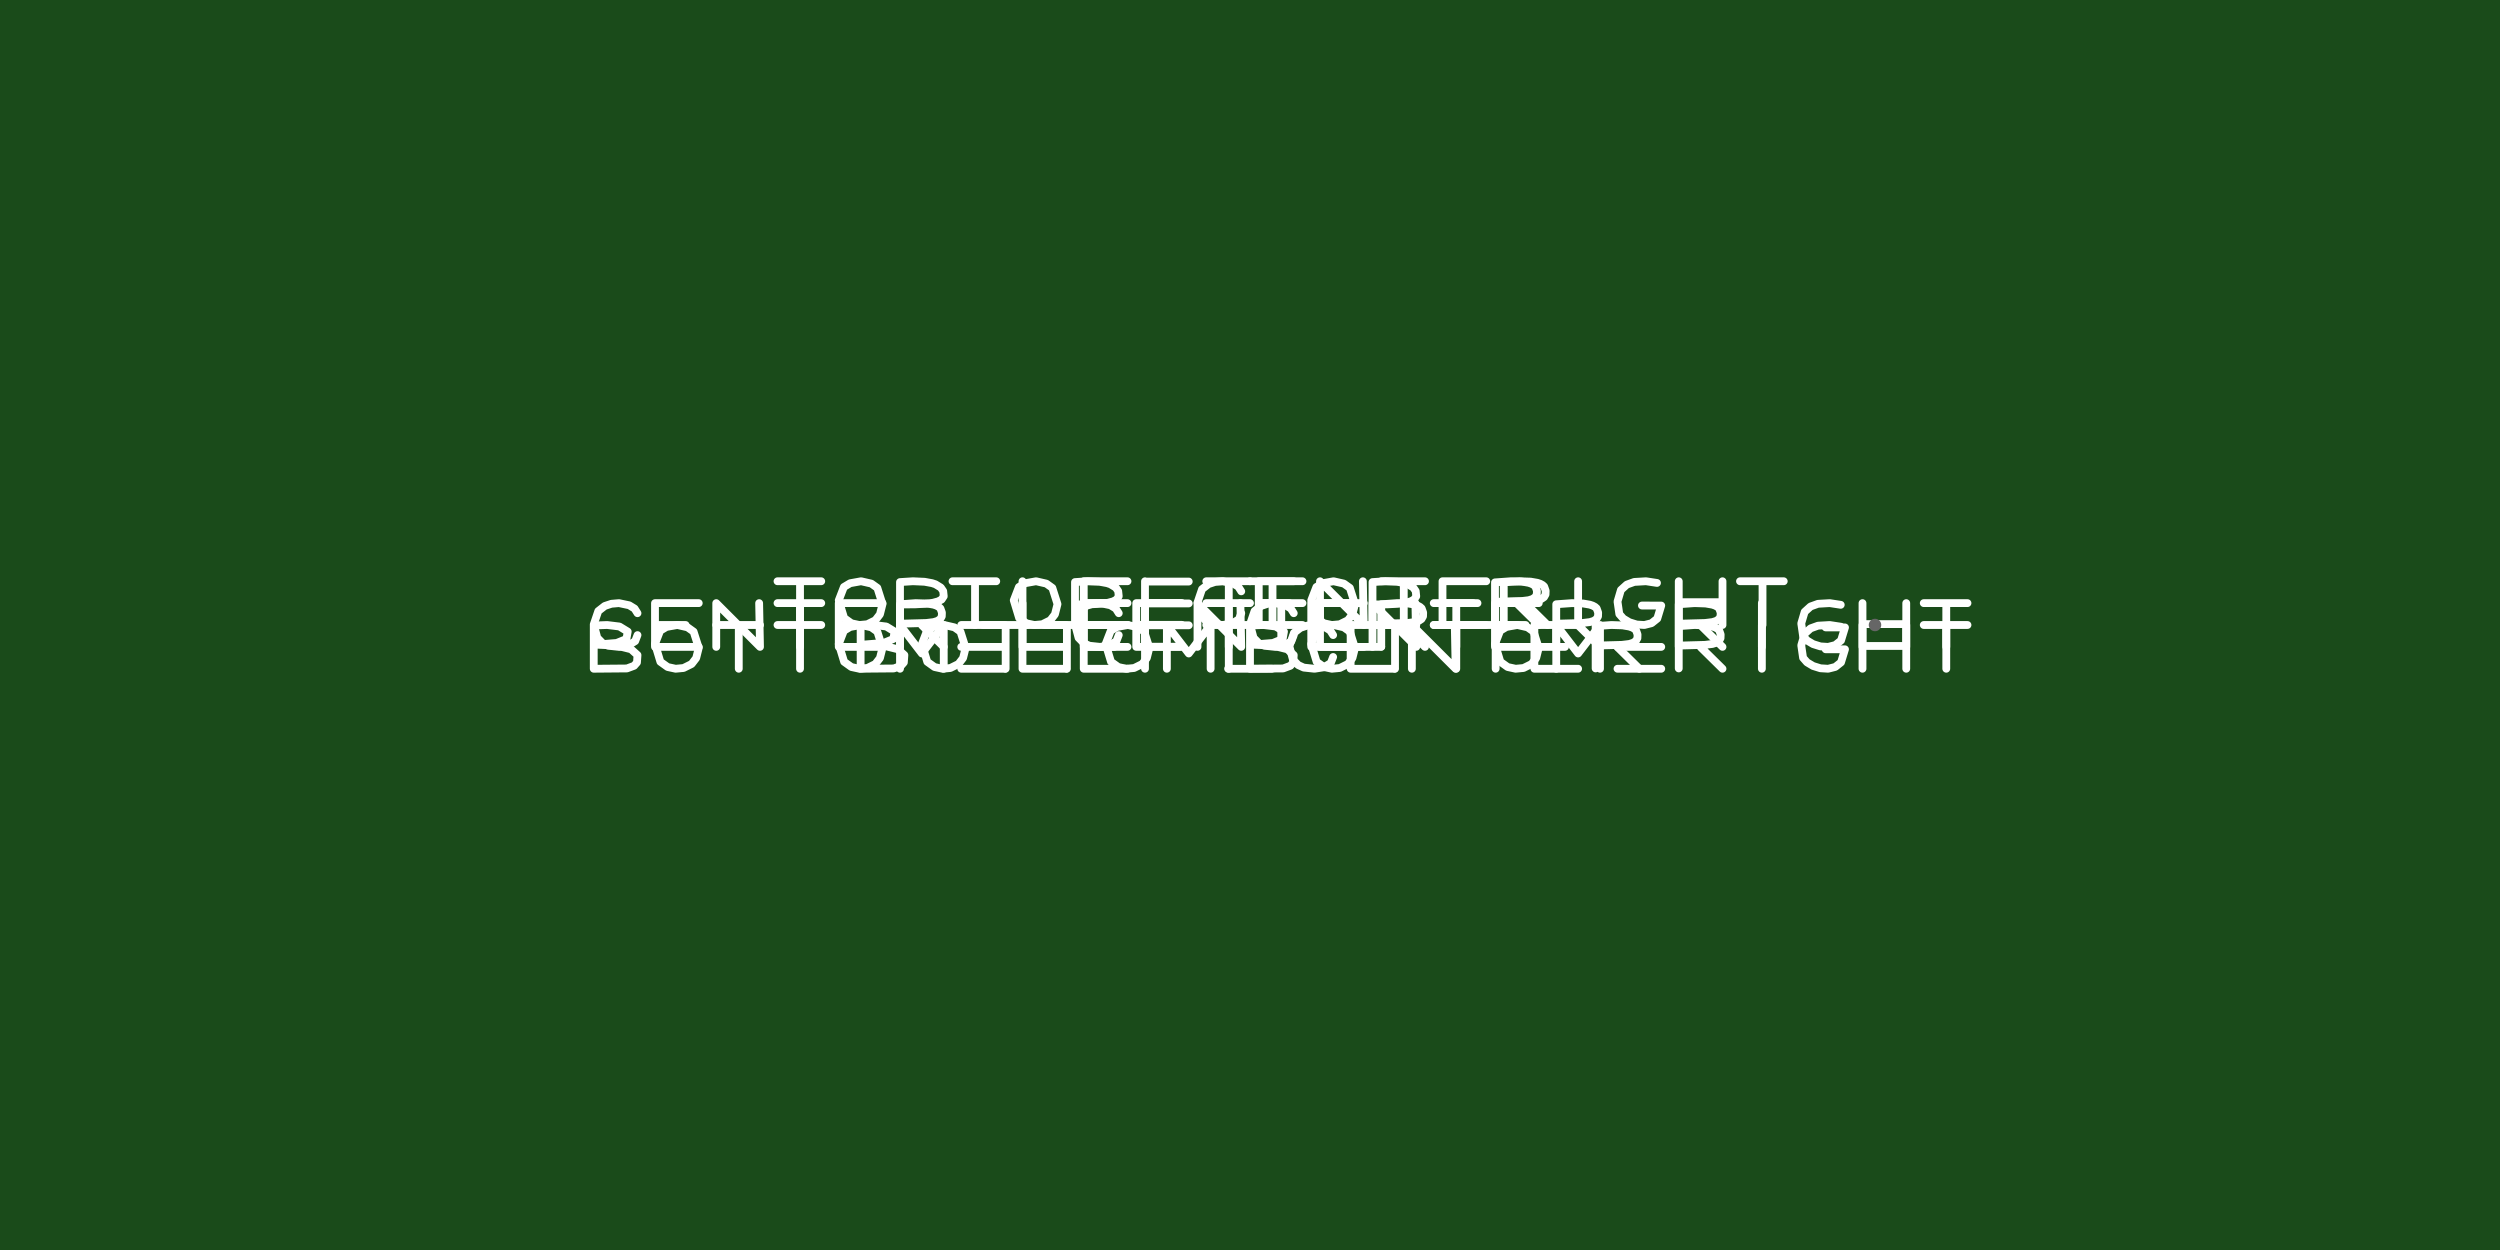
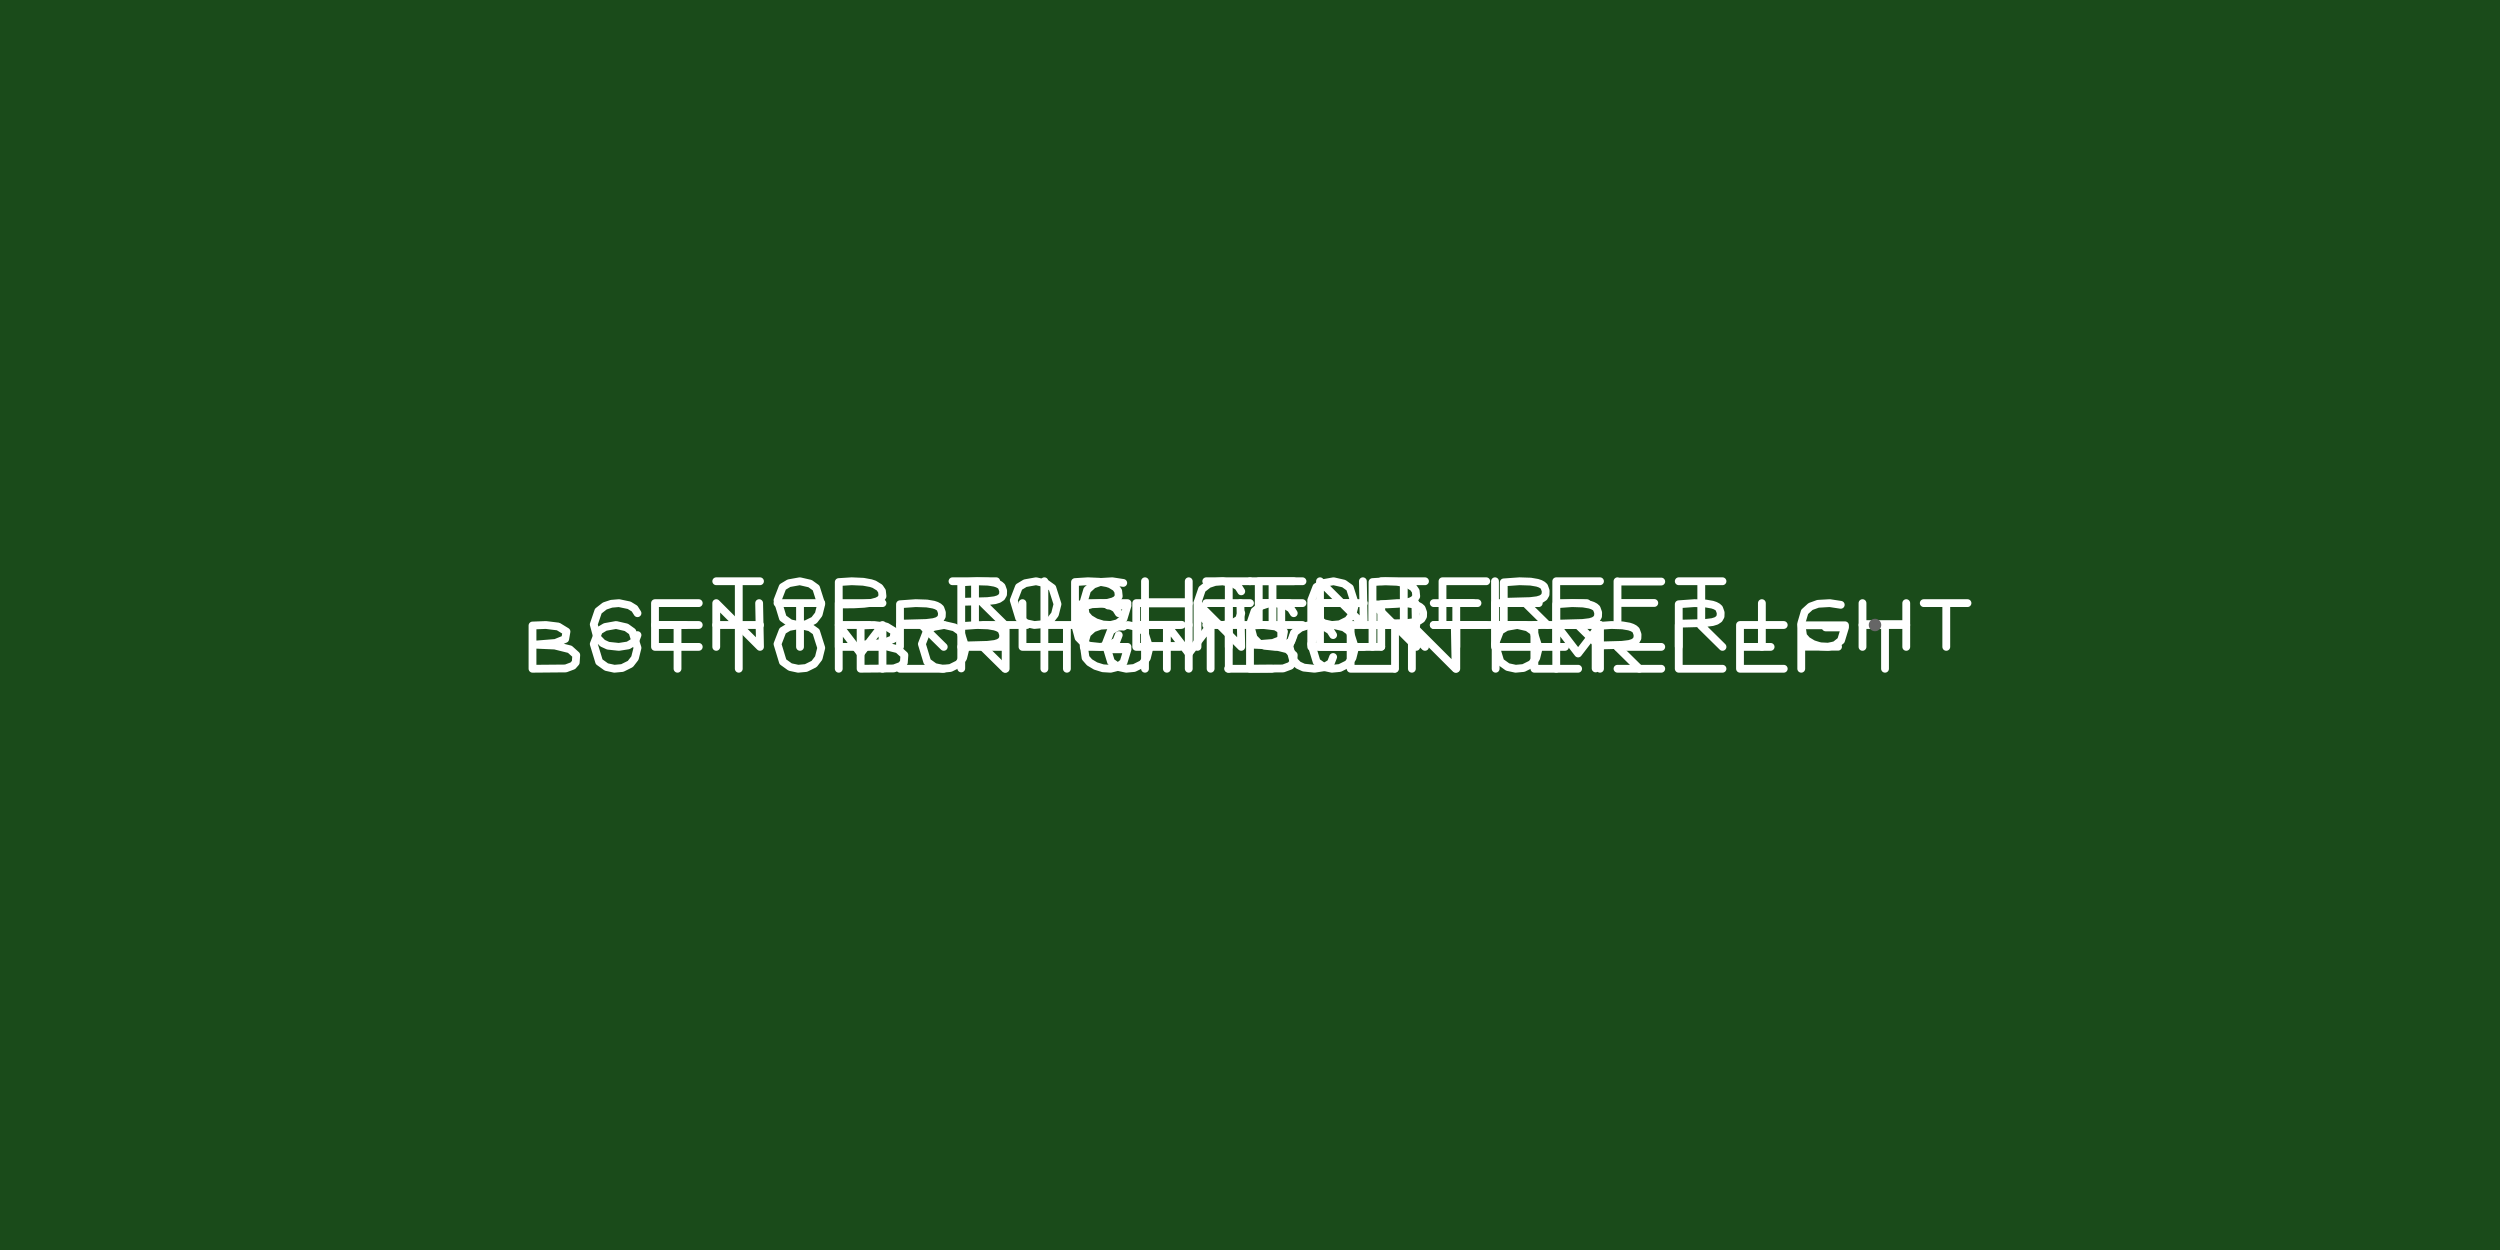
- <svg xmlns="http://www.w3.org/2000/svg" xmlns:xlink="http://www.w3.org/1999/xlink" version="1.1" stroke-linecap="round" stroke-linejoin="round" stroke-width="0" fill-rule="evenodd" clip-rule="evenodd" id="JYuIJtzapiC4_top" viewBox="-20000 -10000 40000 20000" width="40mm" height="20mm">
+ <svg xmlns="http://www.w3.org/2000/svg" xmlns:xlink="http://www.w3.org/1999/xlink" version="1.1" stroke-linecap="round" stroke-linejoin="round" stroke-width="0" fill-rule="evenodd" clip-rule="evenodd" id="XOTuFwuasyzO_top" viewBox="-20000 -10000 40000 20000" width="40mm" height="20mm">
  <defs>
-     <style>.JYuIJtzapiC4_fr4 {color: #666666;}
- .JYuIJtzapiC4_cu {color: #cccccc;}
- .JYuIJtzapiC4_cf {color: #cc9933;}
- .JYuIJtzapiC4_sm {color: #004200; opacity: 0.749;}
- .JYuIJtzapiC4_ss {color: #ffffff;}
- .JYuIJtzapiC4_sp {color: #999999;}
- .JYuIJtzapiC4_out {color: #000000;}</style>
-     <circle cx="0" cy="0" r="100" id="iSY75VdcqMv3_pad-10" />
-     <g id="JYuIJtzapiC4_top_silkscreen">
-       <path d="M -7560 700 -6860 700 M -7199.604 700 -7199.604 0 M -6249.705 0 -6377.226 27.511 -6493.794 111.217 -6580 395.332 -6497.887 607.98 -6397.146 668.546 -6222.715 700 -6058.492 662.249 -5962.342 593.304 -5880 334.283 -5920.978 170.754 -5994.01 76.244 -6123.722 11.868 -6249.705 0 M -5600 0 -5600 686.79 -5392.733 700 -5207.311 691.744 -5086.75 669.523 -5032.842 651.562 -4946.865 598.885 -4908.653 542.305 -4900 459.591 -4934.262 407.59 -4987.735 378.846 -5073.003 355.799 -5196.316 339.272 -5363.92 330.087 -5582.064 329.066 M -4620 0 -3920 0 M -3640 700 -3640 0 -2940 0 M -2660 700 -2660 0 M -2660 700 -1960 700 M -2660 350 -2170 350 M -2660 0 -1960 0 M -1680 700 -1680 0 M -1672.045 695.238 -980 695.238 M -1672.045 352.381 -1091.364 352.381 M -700 700 0 700 M -339.604 700 -339.604 0" fill="none" stroke-width="125" />
+     <style>.XOTuFwuasyzO_fr4 {color: #666666;}
+ .XOTuFwuasyzO_cu {color: #cccccc;}
+ .XOTuFwuasyzO_cf {color: #cc9933;}
+ .XOTuFwuasyzO_sm {color: #004200; opacity: 0.749;}
+ .XOTuFwuasyzO_ss {color: #ffffff;}
+ .XOTuFwuasyzO_sp {color: #999999;}
+ .XOTuFwuasyzO_out {color: #000000;}</style>
+     <circle cx="0" cy="0" r="100" id="t4UnuEoh-CBd_pad-10" />
+     <g id="XOTuFwuasyzO_top_silkscreen">
+       <path d="M 0 700 700 700 M 360.396 700 360.396 0 M 1310.295 0 1182.774 27.511 1066.206 111.217 980 395.332 1062.113 607.98 1162.854 668.546 1337.285 700 1501.508 662.249 1597.658 593.304 1680 334.283 1639.022 170.754 1565.99 76.244 1436.278 11.868 1310.295 0 M 1960 0 1960 686.79 2167.267 700 2352.689 691.744 2473.25 669.523 2527.158 651.562 2613.135 598.885 2651.347 542.305 2660 459.591 2625.738 407.59 2572.265 378.846 2486.997 355.799 2363.684 339.272 2196.08 330.087 1977.936 329.066 M 2940 0 3640 0 M 3920 700 3920 0 4620 0 M 4900 700 4900 0 M 4900 700 5600 700 M 4900 350 5390 350 M 4900 0 5600 0 M 5880 700 5880 0 M 5887.955 695.238 6580 695.238 M 5887.955 352.381 6468.636 352.381 M 6860 700 7560 700 M 7220.396 700 7220.396 0" fill="none" stroke-width="125" />
      <path d="M -4760 700 -4060 700 M -4399.604 700 -4399.604 0 M -3449.705 0 -3577.226 27.511 -3693.794 111.217 -3780 395.332 -3697.887 607.98 -3597.146 668.546 -3422.715 700 -3258.492 662.249 -3162.342 593.304 -3080 334.283 -3120.978 170.754 -3194.01 76.244 -3323.722 11.868 -3449.705 0 M -2800 0 -2800 686.79 -2592.733 700 -2407.311 691.744 -2286.75 669.523 -2232.842 651.562 -2146.865 598.885 -2108.653 542.305 -2100 459.591 -2134.262 407.59 -2187.735 378.846 -2273.003 355.799 -2396.316 339.272 -2563.92 330.087 -2782.064 329.066 M -1820 0 -1120 0 M -140 538.727 -187.015 613.015 -273.253 665.612 -436.574 700 -557.267 689.48 -663.629 654.262 -767.484 572.976 -840 359.609 -783.093 145.118 -698.201 58.742 -609.94 18.324 -437.999 0 -288.154 23.42 -177.204 91.765 -140 188.227 M 140 700 140 0 M 140 700 840 700 M 140 350 630 350 M 140 0 840 0 M 1120 0 1120 700 1820 0 1806.261 700 M 2100 700 2800 700 M 2460.396 700 2460.396 0 M 3080 700 3080 0 M 3080 700 3780 700 M 3080 350 3570 350 M 3080 0 3780 0 M 4060 5.014 4060 681.868 4312.806 700 4490.24 693.938 4597.282 675.311 4642.288 660.127 4679.331 640.363 4706.699 615.521 4730.831 548.157 4728.565 488.417 4703.867 445.16 4659.54 415.525 4598.388 396.651 4481.243 382.258 4076.757 371.017 M 4412.666 342.438 4760 0" fill="none" stroke-width="125" />
-       <path d="M 0 700 700 700 M 360.396 700 360.396 0 M 1310.295 0 1182.774 27.511 1066.206 111.217 980 395.332 1062.113 607.98 1162.854 668.546 1337.285 700 1501.508 662.249 1597.658 593.304 1680 334.283 1639.022 170.754 1565.99 76.244 1436.278 11.868 1310.295 0 M 1960 0 1960 686.79 2167.267 700 2352.689 691.744 2473.25 669.523 2527.158 651.562 2613.135 598.885 2651.347 542.305 2660 459.591 2625.738 407.59 2572.265 378.846 2486.997 355.799 2363.684 339.272 2196.08 330.087 1977.936 329.066 M 2940 0 3640 0 M 3920 5.014 3920 681.868 4172.806 700 4350.24 693.938 4457.282 675.311 4502.288 660.127 4539.331 640.363 4566.699 615.521 4590.831 548.157 4588.565 488.417 4563.867 445.16 4519.54 415.525 4458.388 396.651 4341.243 382.258 3936.757 371.017 M 4272.666 342.438 4620 0 M 5250 700 5250 0 M 6511.867 672.975 6335.298 700 6148.726 689.19 6029.053 646.052 5934.598 560.353 5880 375.337 5909.12 174.826 5972.237 102.515 6069.642 44.263 6187.053 7.585 6310.186 0 6424.758 29.024 6516.486 102.174 6580 311.079 6270.877 311.558 M 6860 700 6860 0 M 6860 364.789 7552.308 364.789 M 7560 700 7560 0 M 7840 700 8540 700 M 8200.396 700 8200.396 0" fill="none" stroke-width="125" />
+       <path d="M -8540 700 -7840 700 M -8179.604 700 -8179.604 0 M -7229.705 0 -7357.226 27.511 -7473.794 111.217 -7560 395.332 -7477.887 607.98 -7377.146 668.546 -7202.715 700 -7038.492 662.249 -6942.342 593.304 -6860 334.283 -6900.978 170.754 -6974.01 76.244 -7103.722 11.868 -7229.705 0 M -6580 0 -6580 686.79 -6372.733 700 -6187.311 691.744 -6066.75 669.523 -6012.842 651.562 -5926.865 598.885 -5888.653 542.305 -5880 459.591 -5914.262 407.59 -5967.735 378.846 -6053.003 355.799 -6176.316 339.272 -6343.92 330.087 -6562.064 329.066 M -5600 0 -4900 0 M -4620 5.014 -4620 681.868 -4367.194 700 -4189.76 693.938 -4082.718 675.311 -4037.712 660.127 -4000.669 640.363 -3973.301 615.521 -3949.169 548.157 -3951.435 488.417 -3976.133 445.16 -4020.46 415.525 -4081.612 396.651 -4198.757 382.258 -4603.243 371.017 M -4267.334 342.438 -3920 0 M -3290 700 -3290 0 M -2028.133 672.975 -2204.702 700 -2391.274 689.19 -2510.947 646.052 -2605.402 560.353 -2660 375.337 -2630.88 174.826 -2567.763 102.515 -2470.358 44.263 -2352.947 7.585 -2229.814 0 -2115.242 29.024 -2023.514 102.174 -1960 311.079 -2269.123 311.558 M -1680 700 -1680 0 M -1680 364.789 -987.692 364.789 M -980 700 -980 0 M -700 700 0 700 M -339.604 700 -339.604 0" fill="none" stroke-width="125" />
      <path d="M -9800 188.727 -9847.015 263.015 -9933.253 315.612 -10096.574 350 -10217.267 339.48 -10323.629 304.262 -10427.484 222.976 -10500 9.609 -10443.093 -204.882 -10358.201 -291.258 -10269.94 -331.676 -10097.999 -350 -9948.154 -326.58 -9837.204 -258.235 -9800 -161.773 M -9520 350 -9520 -350 M -9520 350 -8820 350 M -9520 0 -9030 0 M -9520 -350 -8820 -350 M -8540 -350 -8540 350 -7840 -350 -7853.739 350 M -7560 350 -6860 350 M -7199.604 350 -7199.604 -350 M -6580 350 -6580 -350 M -6580 350 -5880 350 M -6580 0 -6090 0 M -6580 -350 -5880 -350 M -5600 -344.986 -5600 331.868 -5347.194 350 -5169.76 343.938 -5062.718 325.311 -5017.712 310.127 -4980.669 290.363 -4953.301 265.521 -4929.169 198.157 -4931.435 138.417 -4956.133 95.16 -5000.46 65.525 -5061.612 46.651 -5178.757 32.258 -5583.243 21.017 M -5247.334 -7.562 -4900 -350 M -4620 -350 -3920 -350 M -3640 350 -3640 -350 -2940 -350 M -2660 350 -2660 -350 M -2660 350 -1960 350 M -2660 0 -2170 0 M -2660 -350 -1960 -350 M -1680 350 -1680 -350 M -1672.045 345.238 -980 345.238 M -1672.045 2.381 -1091.364 2.381 M -700 350 0 350 M -339.604 350 -339.604 -350" fill="none" stroke-width="125" />
      <path d="M -2100 188.727 -2147.015 263.015 -2233.253 315.612 -2396.574 350 -2517.267 339.48 -2623.629 304.262 -2727.484 222.976 -2800 9.609 -2743.093 -204.882 -2658.201 -291.258 -2569.94 -331.676 -2397.999 -350 -2248.154 -326.58 -2137.204 -258.235 -2100 -161.773 M -1820 350 -1820 -350 M -1820 350 -1120 350 M -1820 0 -1330 0 M -1820 -350 -1120 -350 M -840 -350 -840 350 -140 -350 -153.739 350 M 140 350 840 350 M 500.396 350 500.396 -350 M 1120 350 1120 -350 M 1120 350 1820 350 M 1120 0 1610 0 M 1120 -350 1820 -350 M 2100 -344.986 2100 331.868 2352.806 350 2530.24 343.938 2637.282 325.311 2682.288 310.127 2719.331 290.363 2746.699 265.521 2770.831 198.157 2768.565 138.417 2743.867 95.16 2699.54 65.525 2638.388 46.651 2521.243 32.258 2116.757 21.017 M 2452.666 -7.562 2800 -350" fill="none" stroke-width="125" />
      <path d="M 700 188.727 652.985 263.015 566.747 315.612 403.426 350 282.733 339.48 176.371 304.262 72.516 222.976 0 9.609 56.907 -204.882 141.799 -291.258 230.06 -331.676 402.001 -350 551.846 -326.58 662.796 -258.235 700 -161.773 M 980 350 980 -350 M 980 350 1680 350 M 980 0 1470 0 M 980 -350 1680 -350 M 1960 -350 1960 350 2660 -350 2646.261 350 M 2940 350 3640 350 M 3300.396 350 3300.396 -350 M 3920 350 3920 -350 M 3920 350 4620 350 M 3920 0 4410 0 M 3920 -350 4620 -350 M 4900 -344.986 4900 331.868 5152.806 350 5330.24 343.938 5437.282 325.311 5482.288 310.127 5519.331 290.363 5546.699 265.521 5570.831 198.157 5568.565 138.417 5543.867 95.16 5499.54 65.525 5438.388 46.651 5321.243 32.258 4916.757 21.017 M 5252.666 -7.562 5600 -350 M 5880 -350 6580 -350 M 6860 -344.986 6860 331.868 7112.806 350 7290.24 343.938 7397.282 325.311 7442.288 310.127 7479.331 290.363 7506.699 265.521 7530.831 198.157 7528.565 138.417 7503.867 95.16 7459.54 65.525 7398.388 46.651 7281.243 32.258 6876.757 21.017 M 7212.666 -7.562 7560 -350 M 8190 350 8190 -350 M 9451.867 322.975 9275.298 350 9088.726 339.19 8969.053 296.052 8874.598 210.353 8820 25.337 8849.12 -175.174 8912.237 -247.485 9009.642 -305.737 9127.053 -342.415 9250.186 -350 9364.758 -320.976 9456.486 -247.826 9520 -38.921 9210.877 -38.442 M 9800 350 9800 -350 M 9800 14.789 10492.308 14.789 M 10500 350 10500 -350 M 10780 350 11480 350 M 11140.396 350 11140.396 -350" fill="none" stroke-width="125" />
-       <path d="M -10500 -700 -10500 -8.216 -10285.34 0 -10088.783 -24.16 -9956.366 -105.238 -9976.962 -223.776 -10132.779 -287.209 -10469.349 -314.43 -10142.094 -328.785 -9902.181 -388.692 -9800 -480.792 -9808.394 -599.901 -9854.389 -652.52 -9969.101 -695.282 -10500 -700 M -9189.705 -700 -9317.226 -672.489 -9433.794 -588.783 -9520 -304.668 -9437.887 -92.02 -9337.146 -31.454 -9162.715 0 -8998.492 -37.751 -8902.342 -106.696 -8820 -365.717 -8860.978 -529.246 -8934.01 -623.756 -9063.722 -688.132 -9189.705 -700 M -8540 0 -7840 0 M -8179.604 0 -8179.604 -700 M -7560 0 -6860 0 M -7199.604 0 -7199.604 -700 M -6249.705 -700 -6377.226 -672.489 -6493.794 -588.783 -6580 -304.668 -6497.887 -92.02 -6397.146 -31.454 -6222.715 0 -6058.492 -37.751 -5962.342 -106.696 -5880 -365.717 -5920.978 -529.246 -5994.01 -623.756 -6123.722 -688.132 -6249.705 -700 M -5600 -700 -5600 0 -5250 -455.84 -4900 0 -4900 -700 M -4620 -700 -3920 -700 M -3640 0 -3640 -700 -2940 -700 M -2660 0 -2660 -700 M -2660 0 -1960 0 M -2660 -350 -2170 -350 M -2660 -700 -1960 -700 M -1680 0 -1680 -700 M -1672.045 -4.762 -980 -4.762 M -1672.045 -347.619 -1091.364 -347.619 M -700 0 0 0 M -339.604 0 -339.604 -700" fill="none" stroke-width="125" />
+       <path d="M 0 -700 0 -8.216 214.66 0 411.217 -24.16 543.634 -105.238 523.038 -223.776 367.221 -287.209 30.651 -314.43 357.906 -328.785 597.819 -388.692 700 -480.792 691.606 -599.901 645.611 -652.52 530.899 -695.282 0 -700 M 1310.295 -700 1182.774 -672.489 1066.206 -588.783 980 -304.668 1062.113 -92.02 1162.854 -31.454 1337.285 0 1501.508 -37.751 1597.658 -106.696 1680 -365.717 1639.022 -529.246 1565.99 -623.756 1436.278 -688.132 1310.295 -700 M 1960 0 2660 0 M 2320.396 0 2320.396 -700 M 2940 0 3640 0 M 3300.396 0 3300.396 -700 M 4250.295 -700 4122.774 -672.489 4006.206 -588.783 3920 -304.668 4002.113 -92.02 4102.854 -31.454 4277.285 0 4441.508 -37.751 4537.658 -106.696 4620 -365.717 4579.022 -529.246 4505.99 -623.756 4376.278 -688.132 4250.295 -700 M 4900 -700 4900 0 5250 -455.84 5600 0 5600 -700 M 5880 -700 6580 -700 M 6860 0 6860 -700 7560 -700 M 7840 0 7840 -700 M 7840 0 8540 0 M 7840 -350 8330 -350 M 7840 -700 8540 -700 M 8820 0 8820 -700 M 8827.955 -4.762 9520 -4.762 M 8827.955 -347.619 9408.636 -347.619 M 9800 0 10500 0 M 10160.396 0 10160.396 -700" fill="none" stroke-width="125" />
      <path d="M -6230 -700 -6230 -8.216 -6015.34 0 -5818.783 -24.16 -5686.366 -105.238 -5706.962 -223.776 -5862.779 -287.209 -6199.349 -314.43 -5872.094 -328.785 -5632.181 -388.692 -5530 -480.792 -5538.394 -599.901 -5584.389 -652.52 -5699.101 -695.282 -6230 -700 M -4919.705 -700 -5047.226 -672.489 -5163.794 -588.783 -5250 -304.668 -5167.887 -92.02 -5067.146 -31.454 -4892.715 0 -4728.492 -37.751 -4632.342 -106.696 -4550 -365.717 -4590.978 -529.246 -4664.01 -623.756 -4793.722 -688.132 -4919.705 -700 M -4270 0 -3570 0 M -3909.604 0 -3909.604 -700 M -3290 0 -2590 0 M -2929.604 0 -2929.604 -700 M -1979.705 -700 -2107.226 -672.489 -2223.794 -588.783 -2310 -304.668 -2227.887 -92.02 -2127.146 -31.454 -1952.715 0 -1788.492 -37.751 -1692.342 -106.696 -1610 -365.717 -1650.978 -529.246 -1724.01 -623.756 -1853.722 -688.132 -1979.705 -700 M -1330 -700 -1330 0 -980 -455.84 -630 0 -630 -700 M -350 -700 350 -700 M 1330 -161.273 1282.985 -86.985 1196.747 -34.388 1033.426 0 912.733 -10.52 806.371 -45.738 702.516 -127.024 630 -340.391 686.907 -554.882 771.799 -641.258 860.06 -681.676 1032.001 -700 1181.846 -676.58 1292.796 -608.235 1330 -511.773 M 1610 0 1610 -700 M 1610 0 2310 0 M 1610 -350 2100 -350 M 1610 -700 2310 -700 M 2590 -700 2590 0 3290 -700 3276.261 0 M 3570 0 4270 0 M 3930.396 0 3930.396 -700 M 4550 0 4550 -700 M 4550 0 5250 0 M 4550 -350 5040 -350 M 4550 -700 5250 -700 M 5530 -694.986 5530 -18.132 5782.806 0 5960.24 -6.062 6067.282 -24.689 6112.288 -39.873 6149.331 -59.637 6176.699 -84.479 6200.831 -151.843 6198.565 -211.583 6173.867 -254.84 6129.54 -284.475 6068.388 -303.349 5951.243 -317.742 5546.757 -328.983 M 5882.666 -357.562 6230 -700" fill="none" stroke-width="125" />
-       <path d="M 0 -700 0 -8.216 214.66 0 411.217 -24.16 543.634 -105.238 523.038 -223.776 367.221 -287.209 30.651 -314.43 357.906 -328.785 597.819 -388.692 700 -480.792 691.606 -599.901 645.611 -652.52 530.899 -695.282 0 -700 M 1310.295 -700 1182.774 -672.489 1066.206 -588.783 980 -304.668 1062.113 -92.02 1162.854 -31.454 1337.285 0 1501.508 -37.751 1597.658 -106.696 1680 -365.717 1639.022 -529.246 1565.99 -623.756 1436.278 -688.132 1310.295 -700 M 1960 0 2660 0 M 2320.396 0 2320.396 -700 M 2940 0 3640 0 M 3300.396 0 3300.396 -700 M 4250.295 -700 4122.774 -672.489 4006.206 -588.783 3920 -304.668 4002.113 -92.02 4102.854 -31.454 4277.285 0 4441.508 -37.751 4537.658 -106.696 4620 -365.717 4579.022 -529.246 4505.99 -623.756 4376.278 -688.132 4250.295 -700 M 4900 -700 4900 0 5250 -455.84 5600 0 5600 -700 M 5880 -700 6580 -700 M 6860 -694.986 6860 -18.132 7112.806 0 7290.24 -6.062 7397.282 -24.689 7442.288 -39.873 7479.331 -59.637 7506.699 -84.479 7530.831 -151.843 7528.565 -211.583 7503.867 -254.84 7459.54 -284.475 7398.388 -303.349 7281.243 -317.742 6876.757 -328.983 M 7212.666 -357.562 7560 -700 M 8190 0 8190 -700 M 9451.867 -27.025 9275.298 0 9088.726 -10.81 8969.053 -53.948 8874.598 -139.647 8820 -324.663 8849.12 -525.174 8912.237 -597.485 9009.642 -655.737 9127.053 -692.415 9250.186 -700 9364.758 -670.976 9456.486 -597.826 9520 -388.921 9210.877 -388.442 M 9800 0 9800 -700 M 9800 -335.211 10492.308 -335.211 M 10500 0 10500 -700 M 10780 0 11480 0 M 11140.396 0 11140.396 -700" fill="none" stroke-width="125" />
+       <path d="M -11480 -700 -11480 -8.216 -11265.34 0 -11068.783 -24.16 -10936.366 -105.238 -10956.962 -223.776 -11112.779 -287.209 -11449.349 -314.43 -11122.094 -328.785 -10882.181 -388.692 -10780 -480.792 -10788.394 -599.901 -10834.389 -652.52 -10949.101 -695.282 -11480 -700 M -10169.705 -700 -10297.226 -672.489 -10413.794 -588.783 -10500 -304.668 -10417.887 -92.02 -10317.146 -31.454 -10142.715 0 -9978.492 -37.751 -9882.342 -106.696 -9800 -365.717 -9840.978 -529.246 -9914.01 -623.756 -10043.722 -688.132 -10169.705 -700 M -9520 0 -8820 0 M -9159.604 0 -9159.604 -700 M -8540 0 -7840 0 M -8179.604 0 -8179.604 -700 M -7229.705 -700 -7357.226 -672.489 -7473.794 -588.783 -7560 -304.668 -7477.887 -92.02 -7377.146 -31.454 -7202.715 0 -7038.492 -37.751 -6942.342 -106.696 -6860 -365.717 -6900.978 -529.246 -6974.01 -623.756 -7103.722 -688.132 -7229.705 -700 M -6580 -700 -6580 0 -6230 -455.84 -5880 0 -5880 -700 M -5600 -700 -4900 -700 M -4620 -694.986 -4620 -18.132 -4367.194 0 -4189.76 -6.062 -4082.718 -24.689 -4037.712 -39.873 -4000.669 -59.637 -3973.301 -84.479 -3949.169 -151.843 -3951.435 -211.583 -3976.133 -254.84 -4020.46 -284.475 -4081.612 -303.349 -4198.757 -317.742 -4603.243 -328.983 M -4267.334 -357.562 -3920 -700 M -3290 0 -3290 -700 M -2028.133 -27.025 -2204.702 0 -2391.274 -10.81 -2510.947 -53.948 -2605.402 -139.647 -2660 -324.663 -2630.88 -525.174 -2567.763 -597.485 -2470.358 -655.737 -2352.947 -692.415 -2229.814 -700 -2115.242 -670.976 -2023.514 -597.826 -1960 -388.921 -2269.123 -388.442 M -1680 0 -1680 -700 M -1680 -335.211 -987.692 -335.211 M -980 0 -980 -700 M -700 0 0 0 M -339.604 0 -339.604 -700" fill="none" stroke-width="125" />
    </g>
-     <g id="JYuIJtzapiC4_top_soldermask">
-       <use xlink:href="#iSY75VdcqMv3_pad-10" x="10000" y="0" />
+     <g id="XOTuFwuasyzO_top_soldermask">
+       <use xlink:href="#t4UnuEoh-CBd_pad-10" x="10000" y="0" />
    </g>
-     <clipPath id="JYuIJtzapiC4_top_outline">
+     <clipPath id="XOTuFwuasyzO_top_outline">
      <path d="M -20000 -10000 20000 -10000 20000 10000 -20000 10000 -20000 -10000" fill="none" stroke-width="50" />
    </clipPath>
-     <mask id="JYuIJtzapiC4_top_mech-mask">
+     <mask id="XOTuFwuasyzO_top_mech-mask">
      <g fill="#000" stroke="#000">
        <rect x="-20000" y="-10000" width="40000" height="20000" fill="#fff" />
      </g>
    </mask>
-     <mask id="JYuIJtzapiC4_top_sm-mask">
+     <mask id="XOTuFwuasyzO_top_sm-mask">
      <g fill="#000" stroke="#000">
        <rect x="-20000" y="-10000" width="40000" height="20000" fill="#fff" />
-         <use xlink:href="#JYuIJtzapiC4_top_soldermask" />
+         <use xlink:href="#XOTuFwuasyzO_top_soldermask" />
      </g>
    </mask>
  </defs>
  <g transform="translate(0,0) scale(1,-1)">
-     <g mask="url(#JYuIJtzapiC4_top_mech-mask)" clip-path="url(#JYuIJtzapiC4_top_outline)">
-       <rect x="-20000" y="-10000" width="40000" height="20000" fill="currentColor" class="JYuIJtzapiC4_fr4" />
-       <g mask="url(#JYuIJtzapiC4_top_sm-mask)">
-         <rect x="-20000" y="-10000" width="40000" height="20000" fill="currentColor" class="JYuIJtzapiC4_sm" />
-         <use xlink:href="#JYuIJtzapiC4_top_silkscreen" fill="currentColor" stroke="currentColor" class="JYuIJtzapiC4_ss" />
+     <g mask="url(#XOTuFwuasyzO_top_mech-mask)" clip-path="url(#XOTuFwuasyzO_top_outline)">
+       <rect x="-20000" y="-10000" width="40000" height="20000" fill="currentColor" class="XOTuFwuasyzO_fr4" />
+       <g mask="url(#XOTuFwuasyzO_top_sm-mask)">
+         <rect x="-20000" y="-10000" width="40000" height="20000" fill="currentColor" class="XOTuFwuasyzO_sm" />
+         <use xlink:href="#XOTuFwuasyzO_top_silkscreen" fill="currentColor" stroke="currentColor" class="XOTuFwuasyzO_ss" />
      </g>
    </g>
  </g>
</svg>
